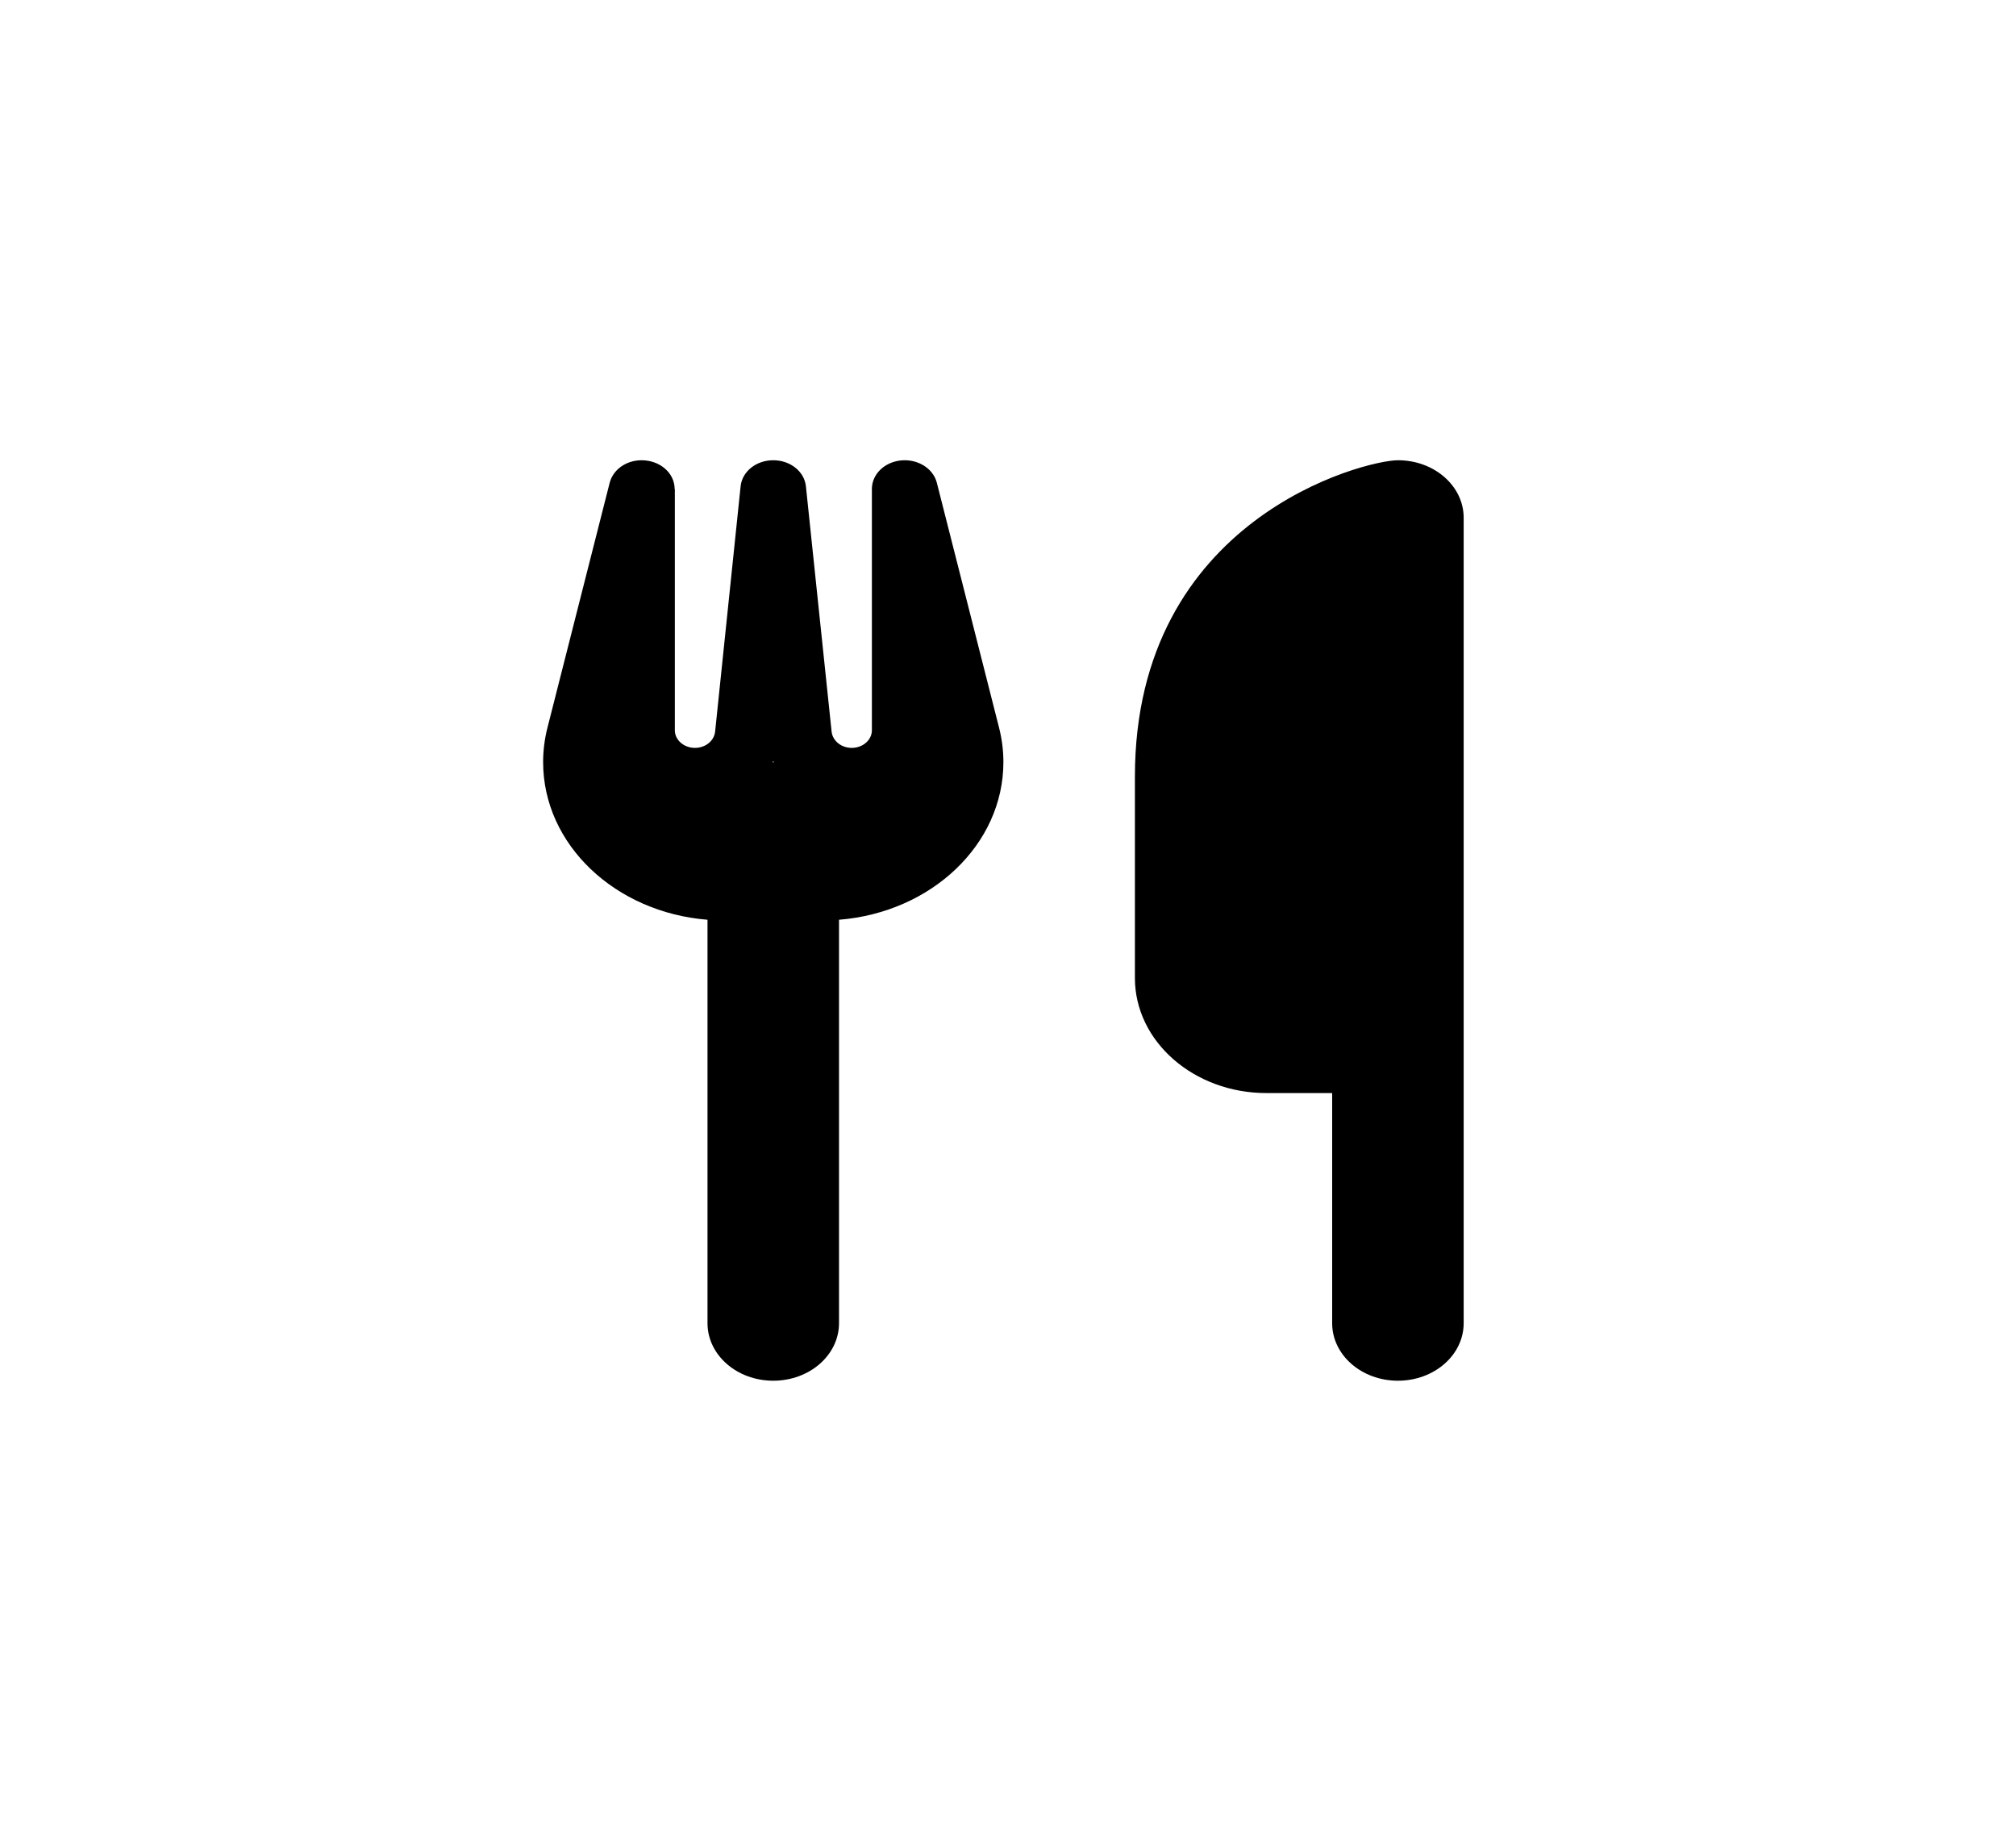
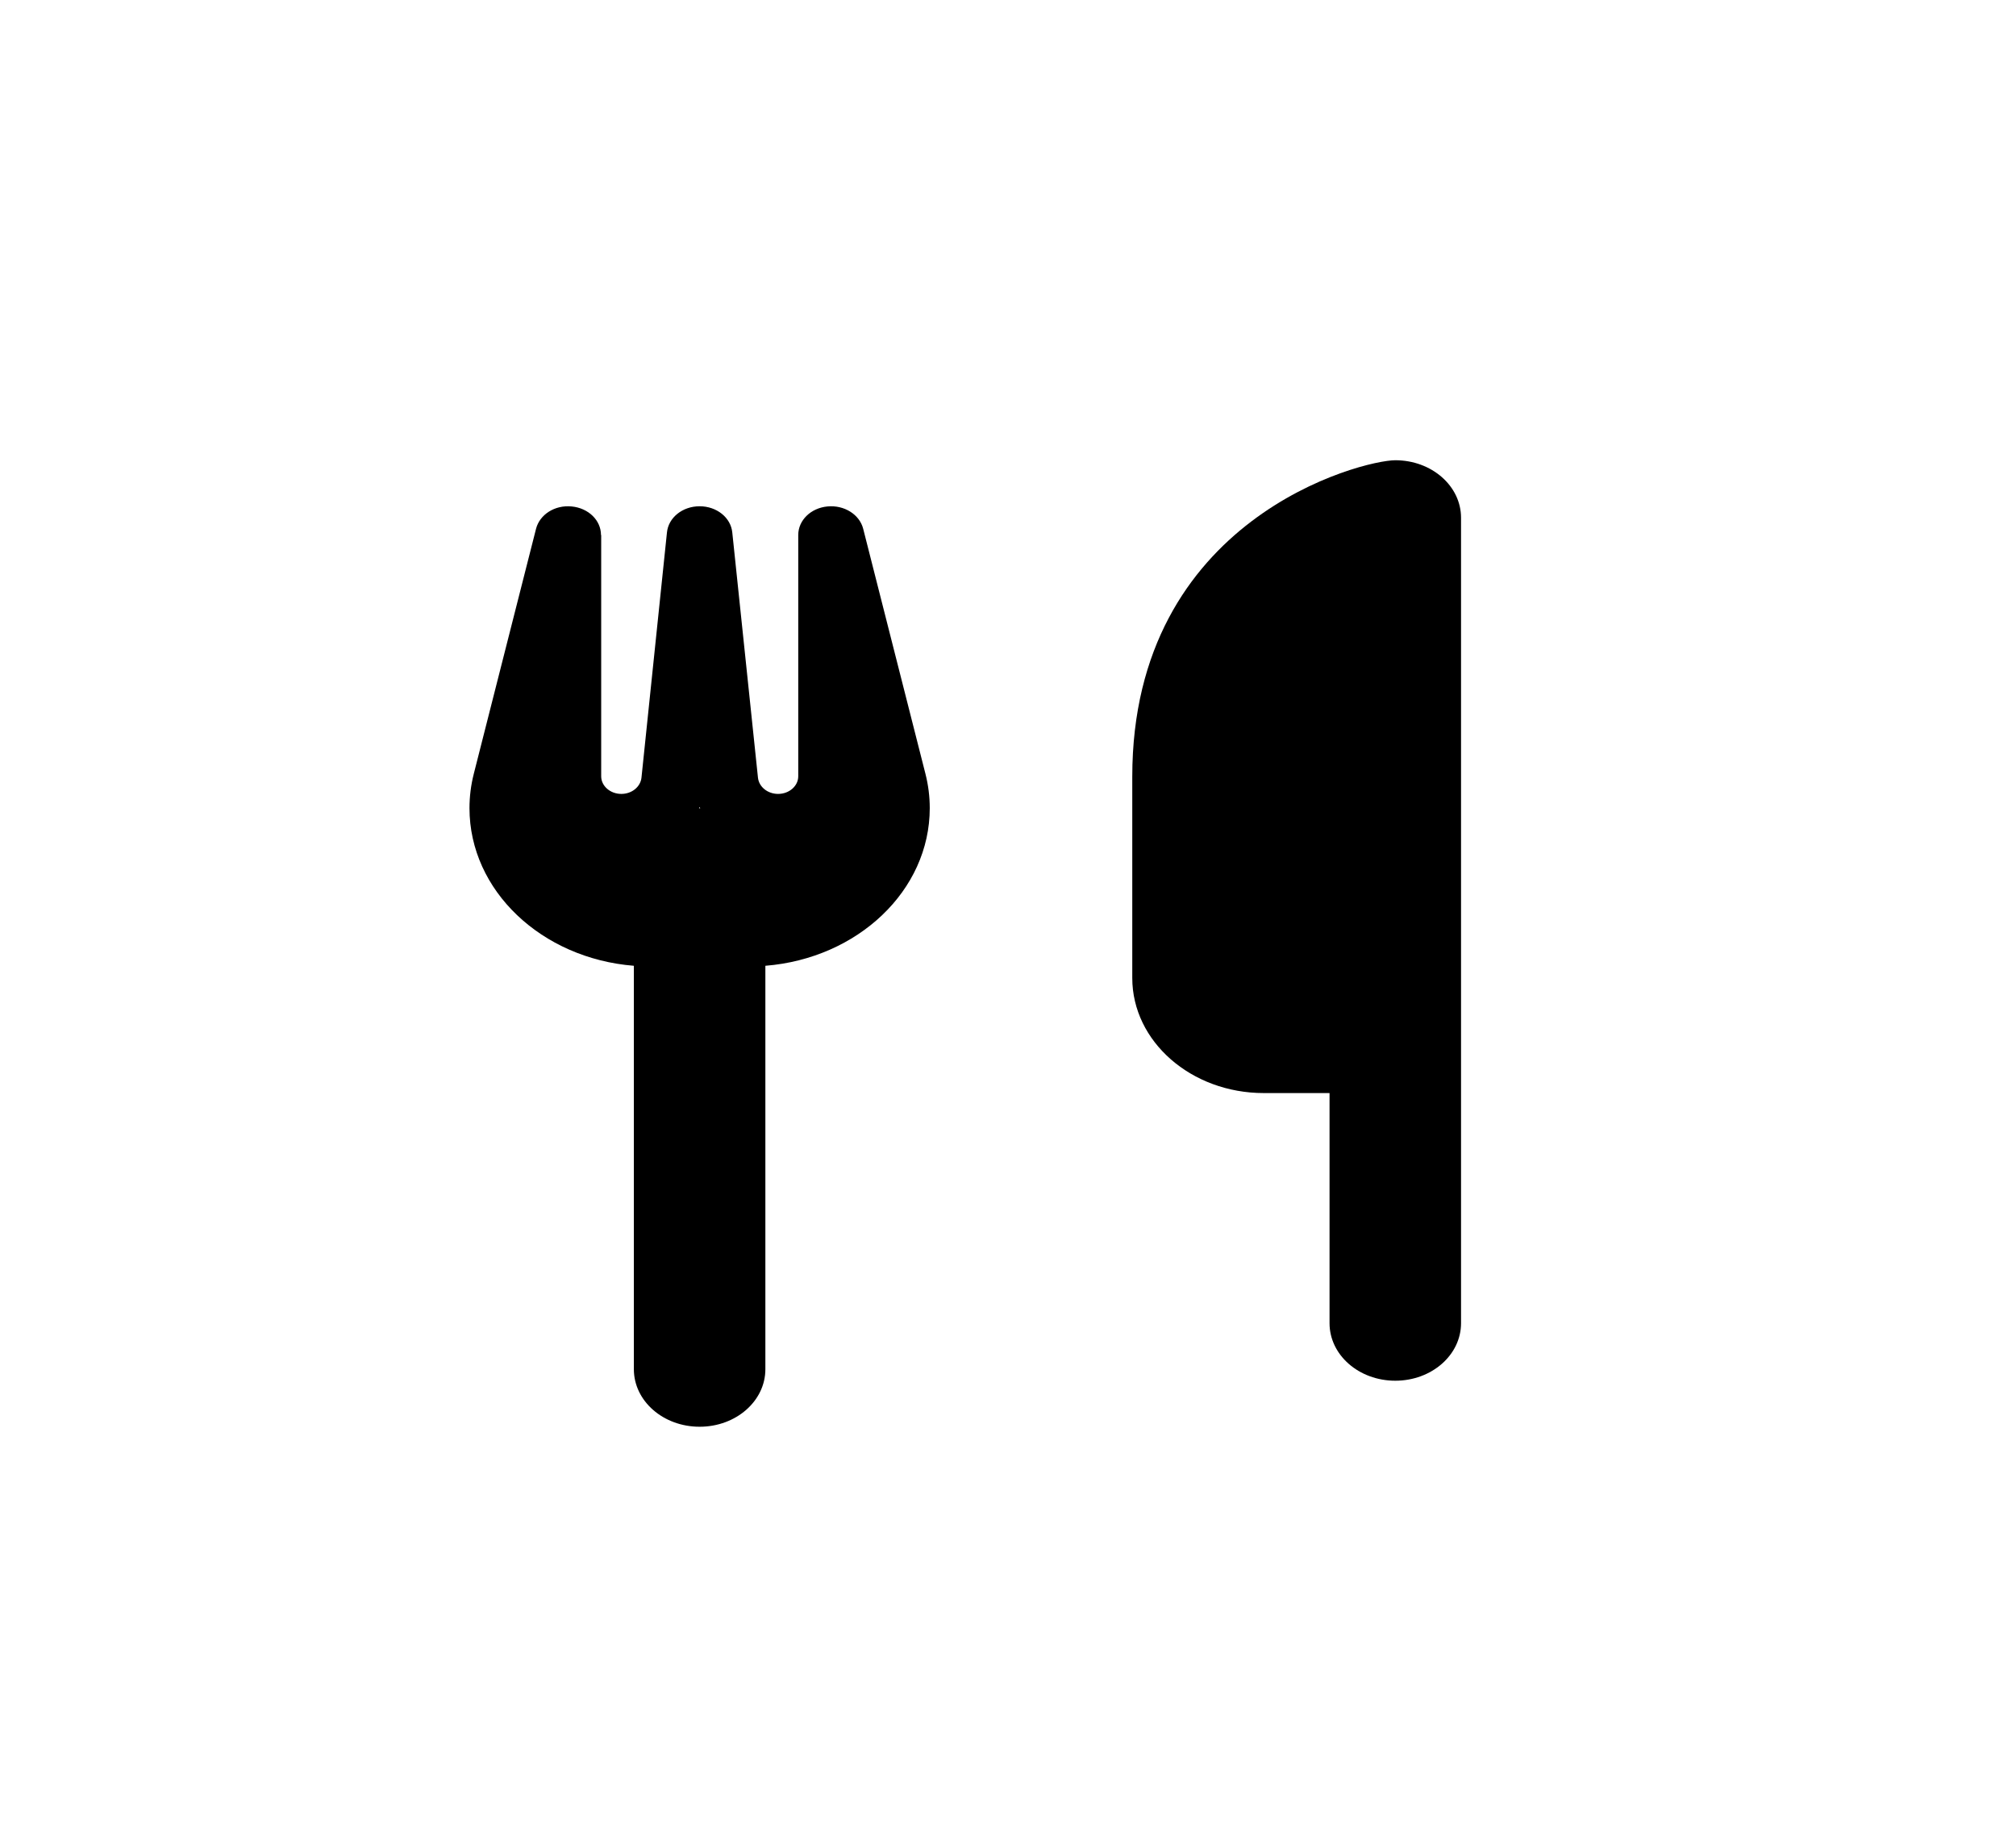
<svg xmlns="http://www.w3.org/2000/svg" width="219" height="199" viewBox="0 0 219 199" fill="none">
-   <path d="M151.857 50C148.286 50 123.286 56.25 123.286 84.375V106.25C123.286 113.145 129.692 118.75 137.571 118.75H144.714V143.75C144.714 147.207 147.906 150 151.857 150C155.808 150 159 147.207 159 143.75V56.25C159 52.793 155.808 50 151.857 50ZM73.286 53.125C73.286 51.523 71.924 50.195 70.094 50.02C68.263 49.844 66.634 50.898 66.232 52.441L59.469 79.062C59.156 80.293 59 81.543 59 82.793C59 91.758 66.835 99.121 76.857 99.922V143.75C76.857 147.207 80.049 150 84 150C87.951 150 91.143 147.207 91.143 143.75V99.922C101.165 99.121 109 91.758 109 82.793C109 81.543 108.844 80.293 108.531 79.062L101.768 52.441C101.366 50.879 99.692 49.844 97.884 50.02C96.076 50.195 94.714 51.523 94.714 53.125V79.336C94.714 80.391 93.732 81.25 92.527 81.25C91.388 81.25 90.451 80.488 90.339 79.492L87.549 52.852C87.393 51.23 85.853 50 84 50C82.147 50 80.607 51.23 80.451 52.852L77.683 79.492C77.571 80.488 76.634 81.25 75.496 81.25C74.29 81.25 73.308 80.391 73.308 79.336V53.125H73.286ZM84.067 82.812H83.933L84 82.676L84.067 82.812Z" fill="black" />
+   <path d="M151.571 50C148 50 123 56.25 123 84.375V106.25C123 113.145 129.406 118.75 137.286 118.75H144.429V143.75C144.429 147.207 147.621 150 151.571 150C155.522 150 158.714 147.207 158.714 143.75V56.25C158.714 52.793 155.522 50 151.571 50Z" fill="black" />
+   <path d="M65.286 58.125C65.286 56.523 63.924 55.195 62.094 55.02C60.263 54.844 58.634 55.898 58.232 57.441L51.469 84.062C51.156 85.293 51 86.543 51 87.793C51 96.758 58.835 104.121 68.857 104.922V148.75C68.857 152.207 72.049 155 76 155C79.951 155 83.143 152.207 83.143 148.75V104.922C93.165 104.121 101 96.758 101 87.793C101 86.543 100.844 85.293 100.531 84.062L93.768 57.441C93.366 55.879 91.692 54.844 89.884 55.02C88.076 55.195 86.714 56.523 86.714 58.125V84.336C86.714 85.391 85.732 86.25 84.527 86.25C83.388 86.25 82.451 85.488 82.339 84.492L79.549 57.852C79.393 56.23 77.853 55 76 55C74.147 55 72.607 56.23 72.451 57.852L69.683 84.492C69.571 85.488 68.634 86.25 67.496 86.25C66.29 86.25 65.308 85.391 65.308 84.336V58.125H65.286ZM76.067 87.812H75.933L76 87.676L76.067 87.812Z" fill="black" />
</svg>
